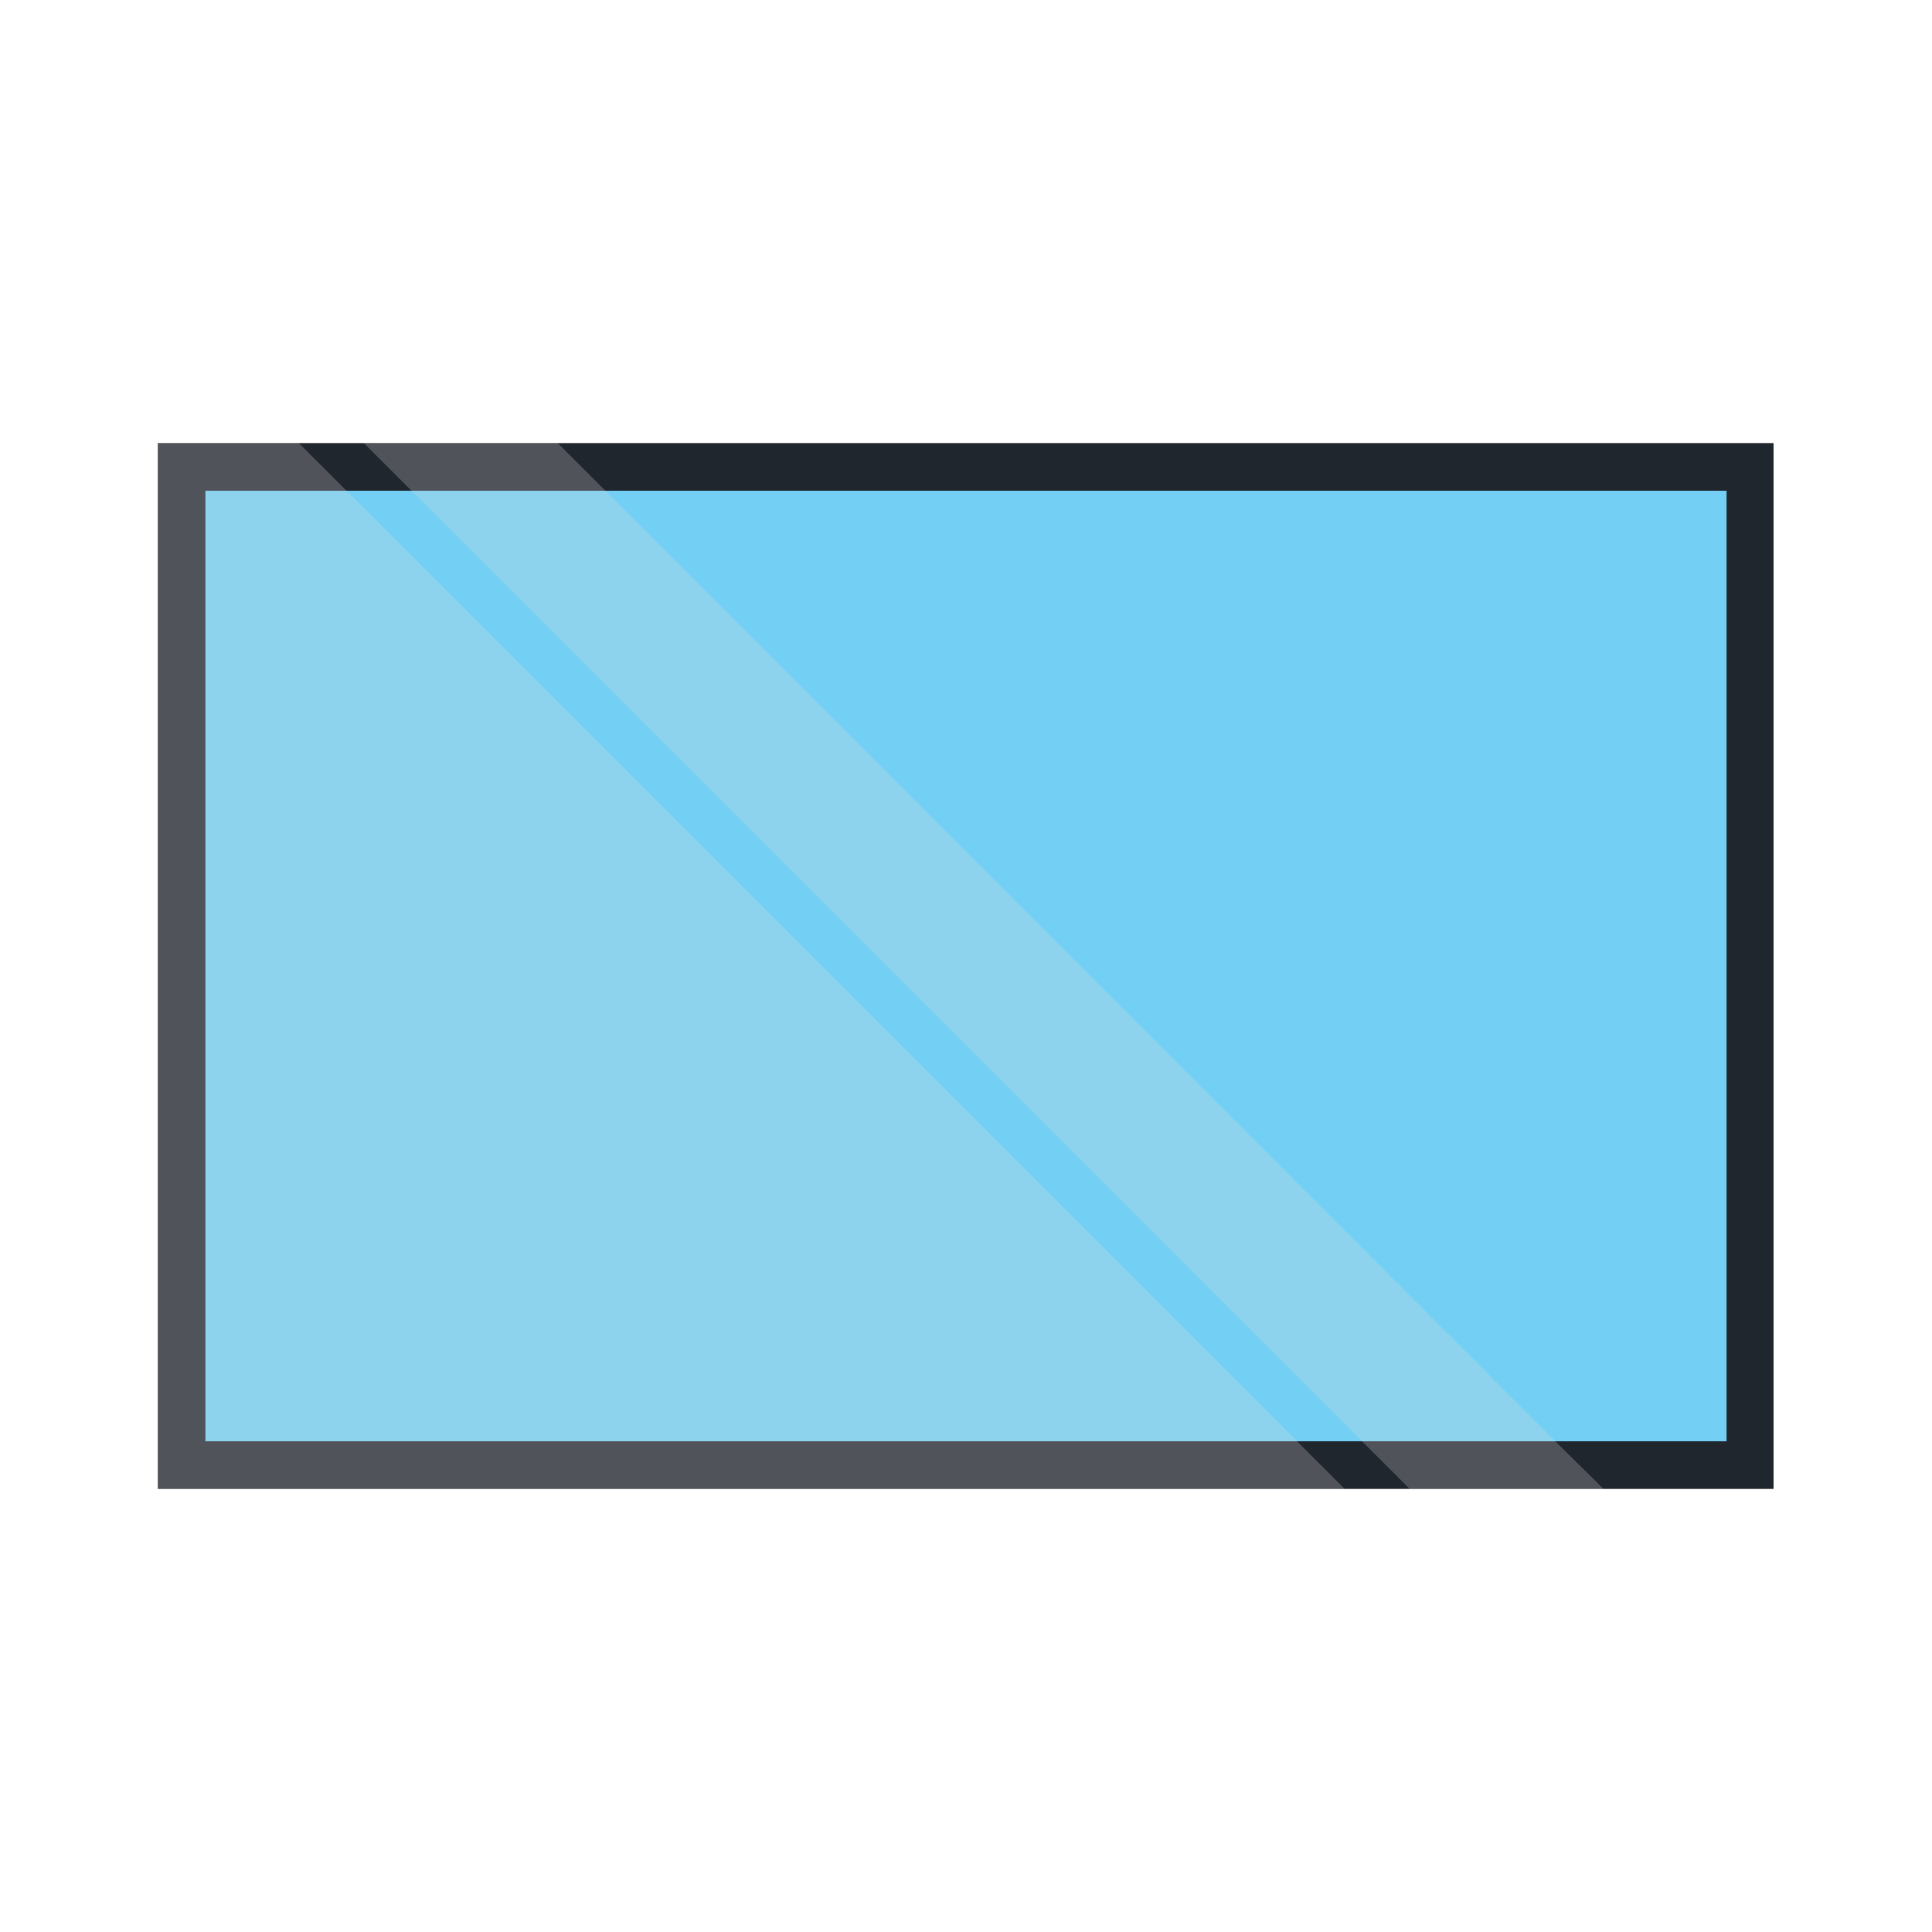
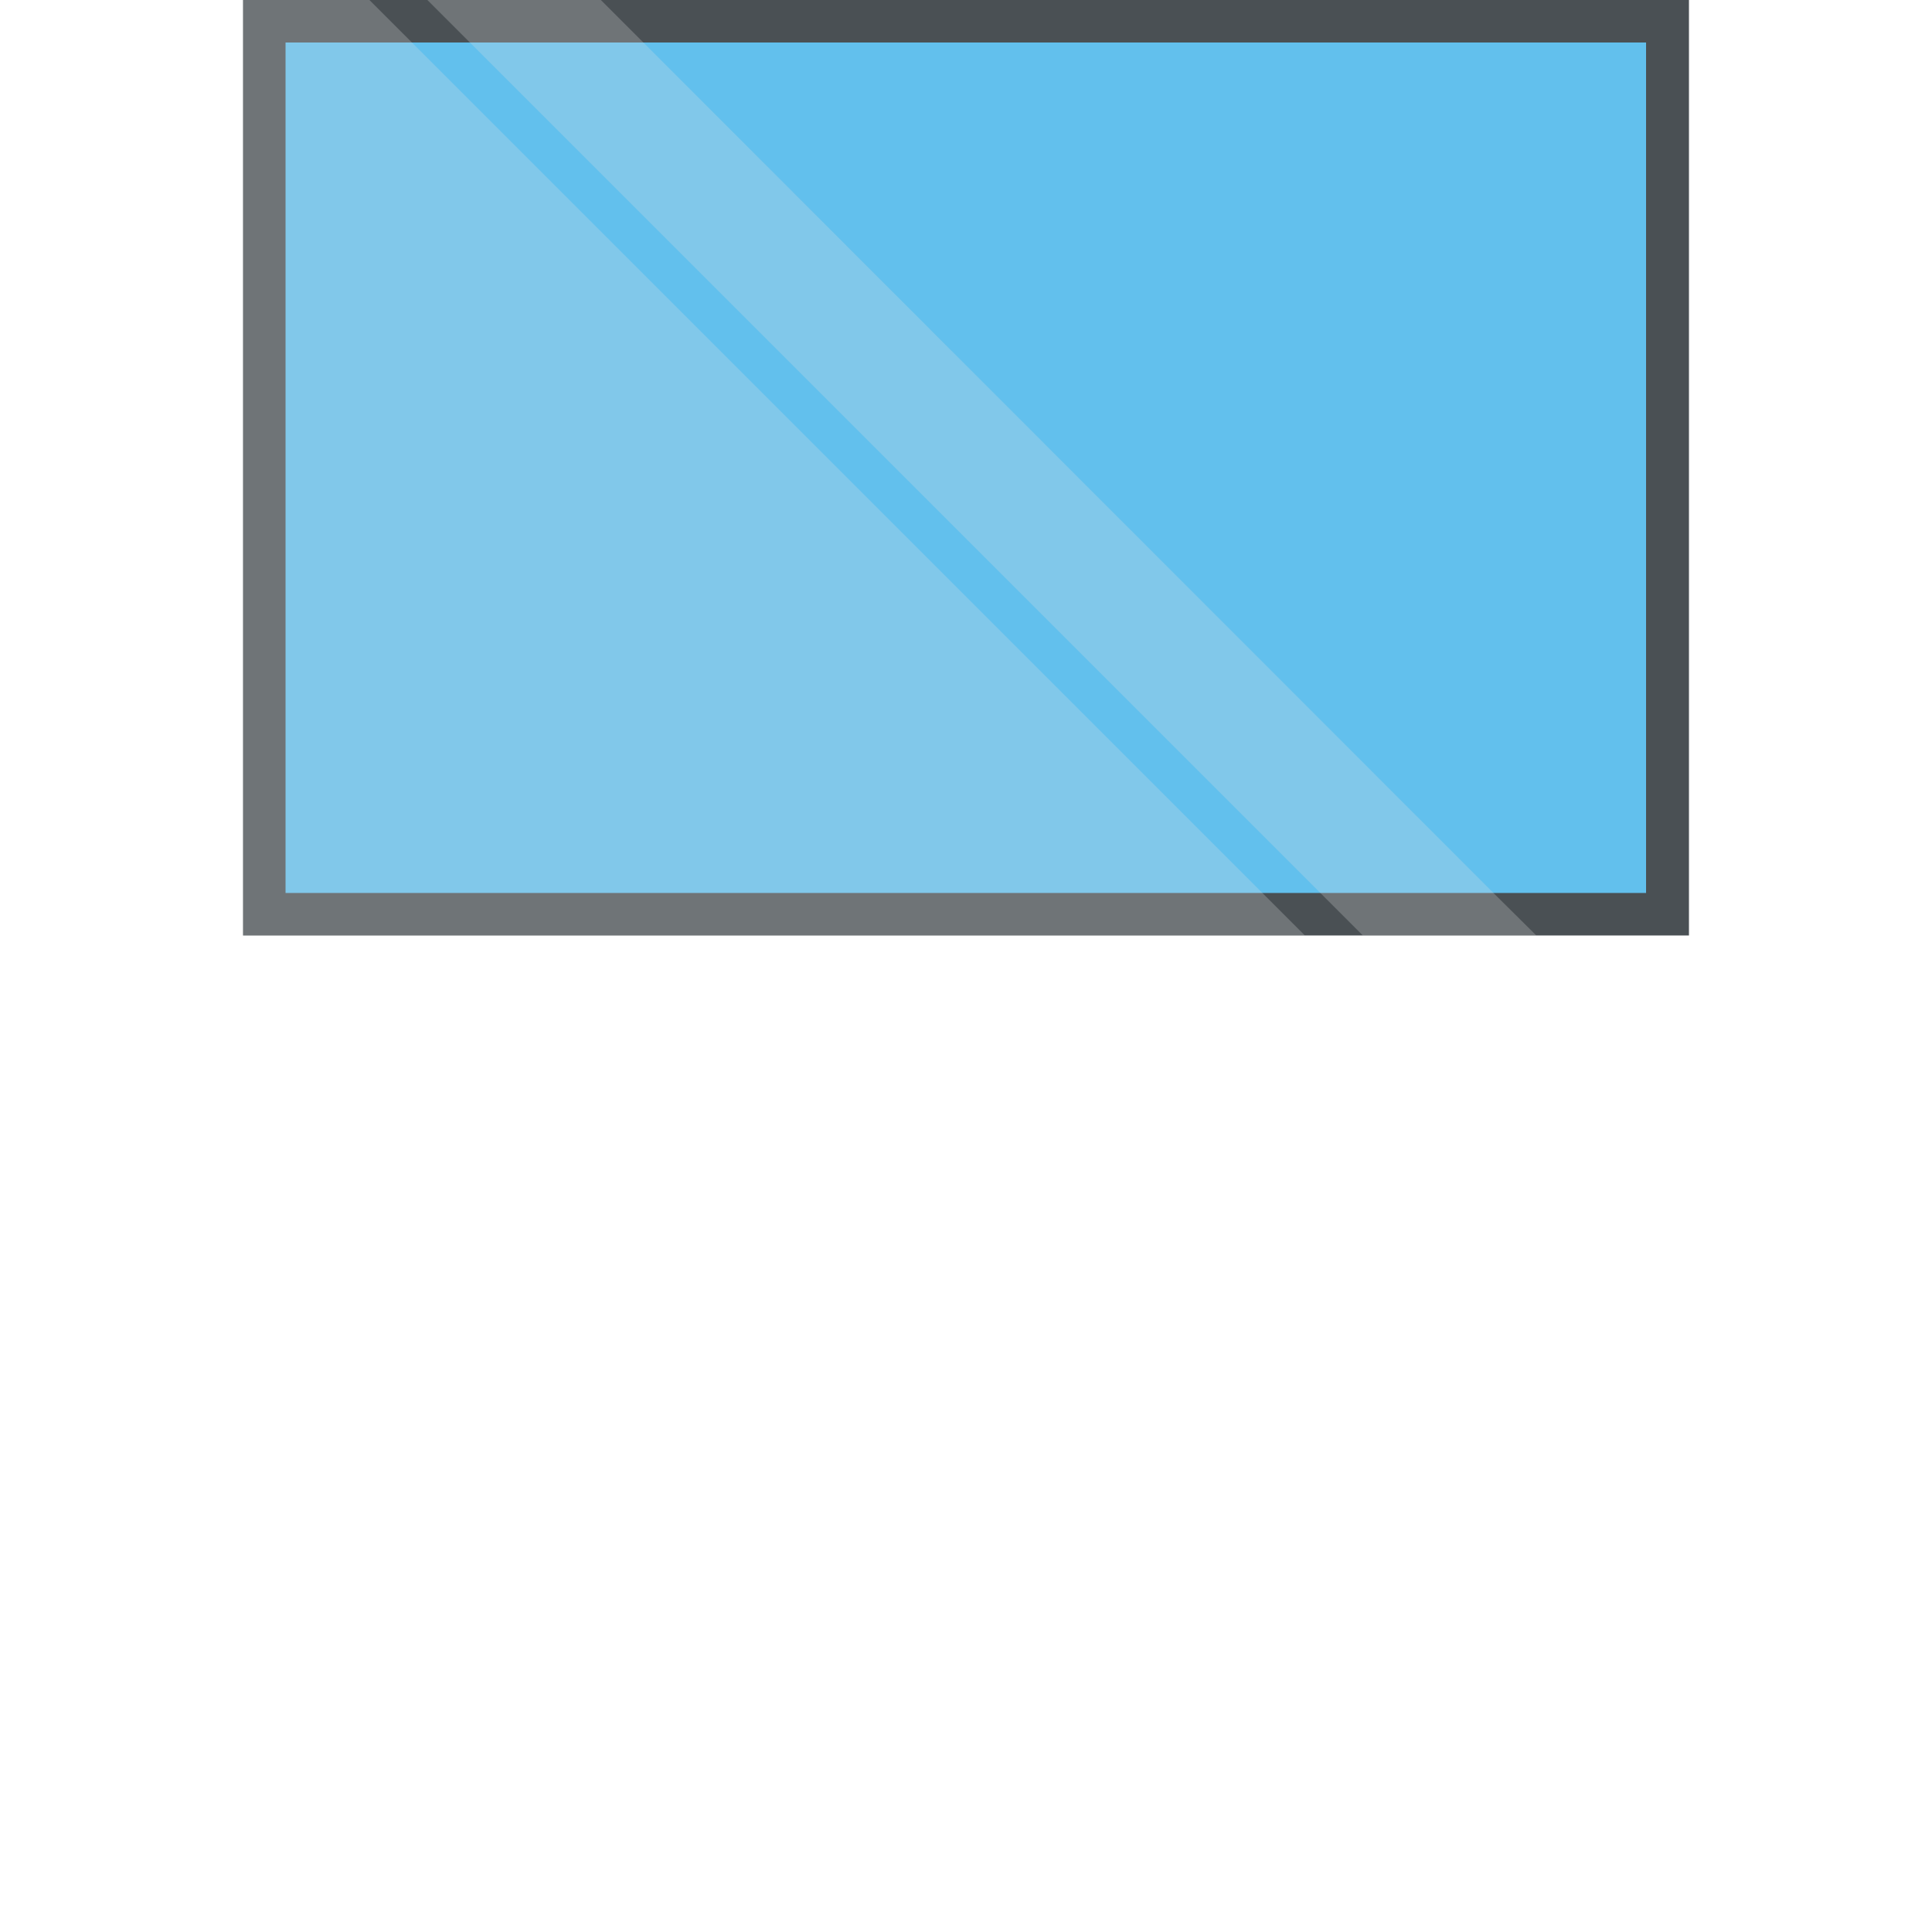
- <svg xmlns="http://www.w3.org/2000/svg" version="1.1" id="Layer_1" x="0px" y="0px" viewBox="0 0 300 300" enable-background="new 0 0 300 300" xml:space="preserve">
+ <svg xmlns="http://www.w3.org/2000/svg" version="1.1" id="Layer_1" x="0px" y="0px" viewBox="0 0 500 500" enable-background="new 0 0 500 500" xml:space="preserve">
  <g>
-     <rect x="24.5" y="68.8" fill="#20262D" width="250.9" height="162.4" />
-     <rect x="31.9" y="76.2" fill="#73CFF3" width="236.2" height="147.6" />
-     <path opacity="0.25" fill="#E0E1E0" d="M208.8,231.2H24.5V68.8h21.9L208.8,231.2z M241.5,223.8L94,76.2l-7.4-7.4H56.5l7.4,7.4   l155,155h30.1L241.5,223.8z" />
+     <rect x="62.9" fill="#4A5054" width="374.2" height="242.1" />
+     <g>
+       <rect x="73.9" y="11" fill="#62C0ED" width="352.1" height="220.1" />
+     </g>
+     <g>
+       <path opacity="0.25" fill="#DFDFDF" d="M337.7,242.1H62.9V0h32.7L337.7,242.1z M386.5,231.1L166.5,11l-11-11h-44.9l11,11    l231.1,231.1h44.9L386.5,231.1z" />
+     </g>
  </g>
</svg>
